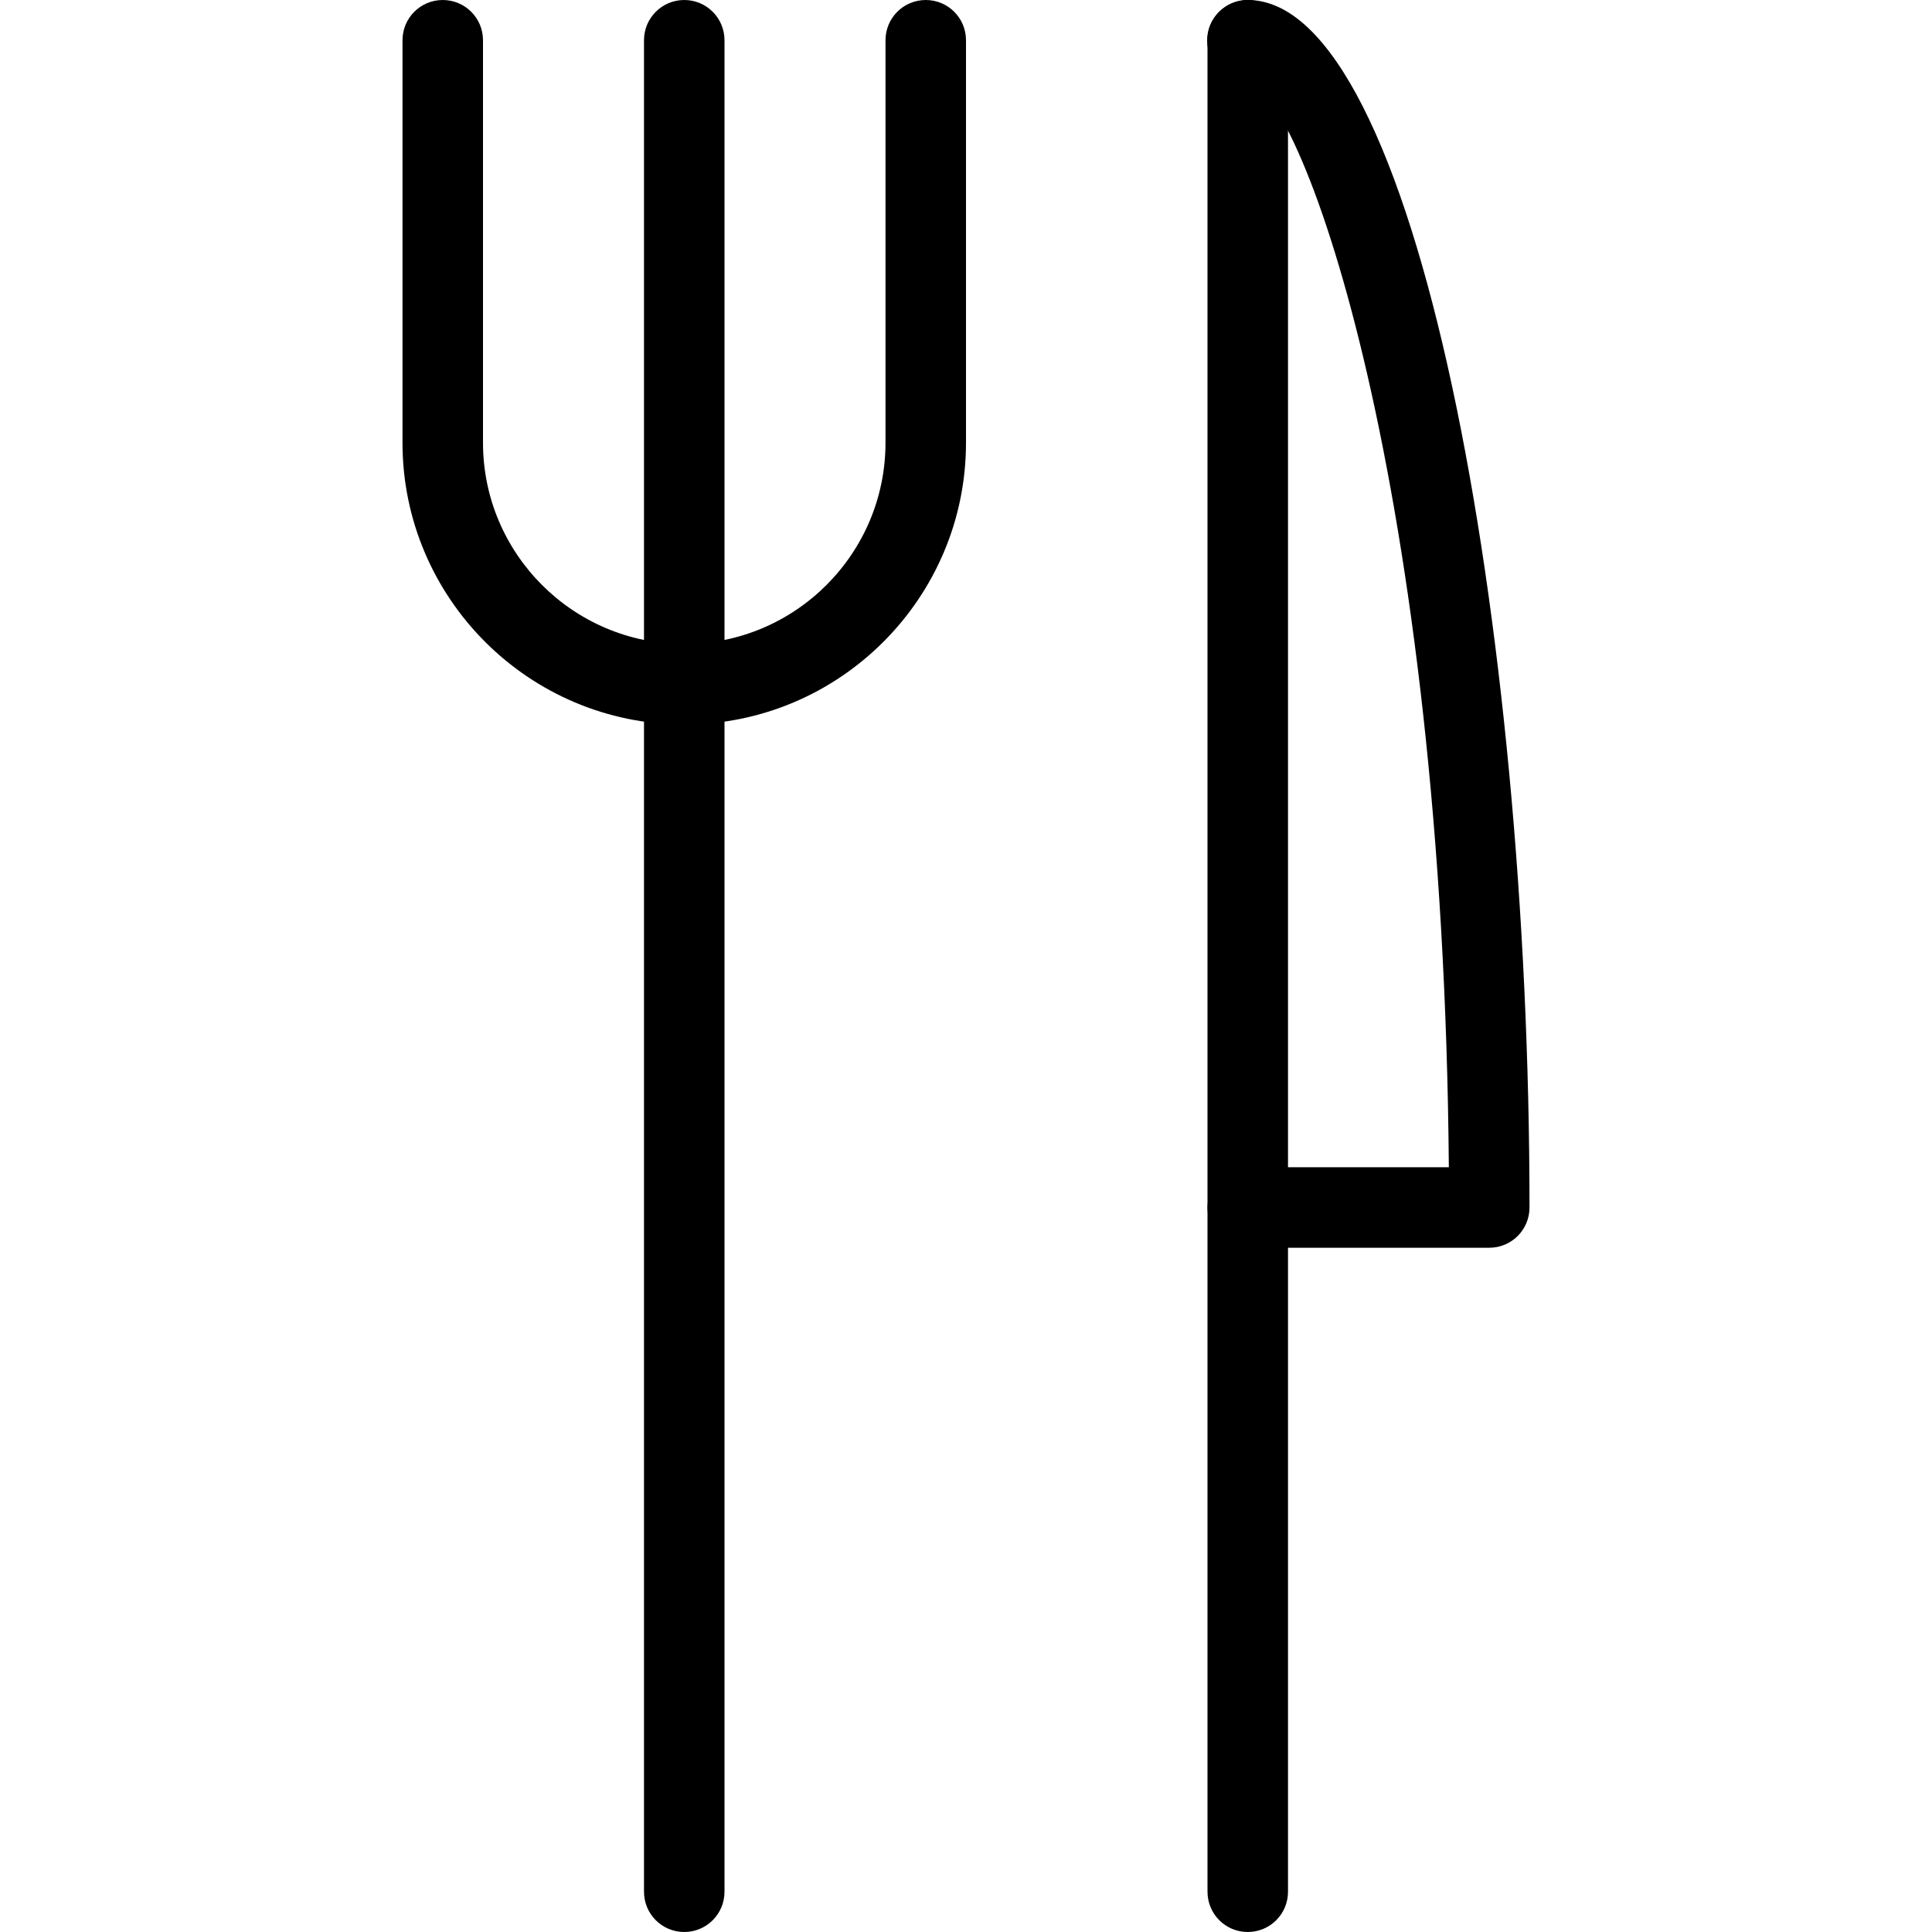
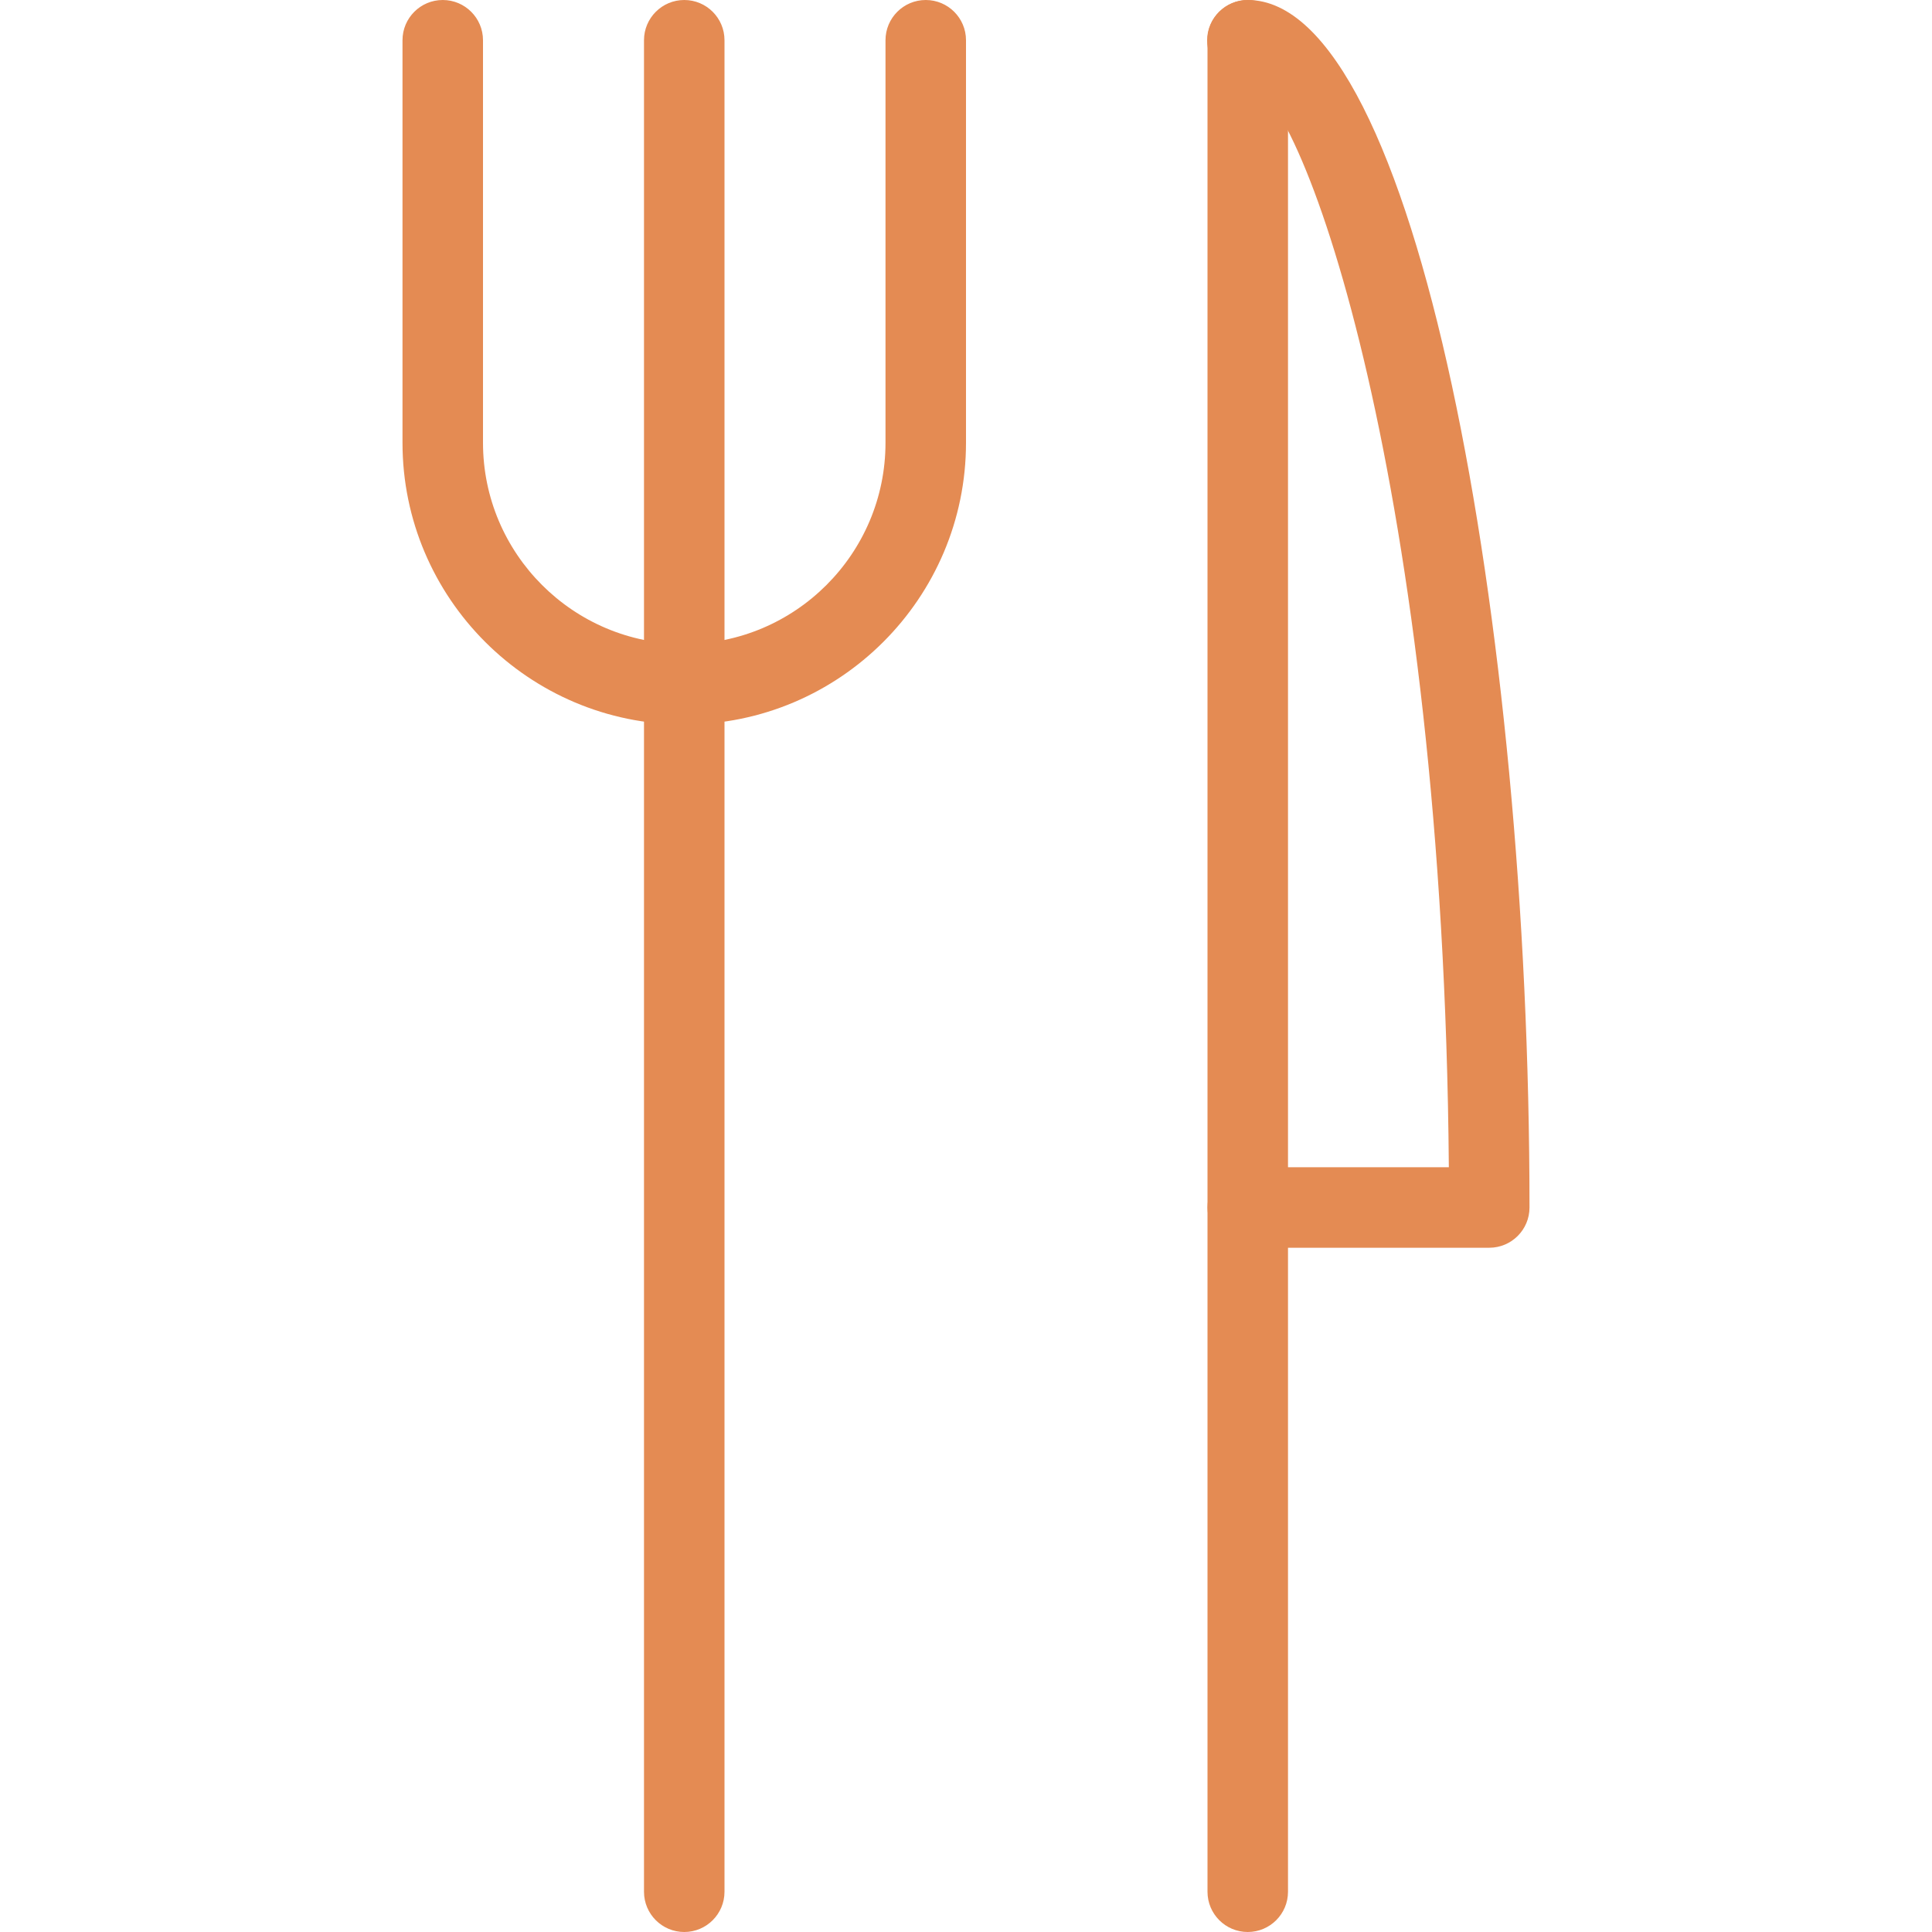
- <svg xmlns="http://www.w3.org/2000/svg" enable-background="new 0 0 48 48" height="48px" version="1.1" viewBox="0 0 48 48" width="48px" xml:space="preserve">
-   <g id="Expanded">
-     <g>
-       <g>
-         <path d="M31,48c-0.553,0-1-0.447-1-1V1c0-0.553,0.447-1,1-1s1,0.447,1,1v46C32,47.553,31.553,48,31,48z" />
-       </g>
-       <g>
-         <path d="M37,31h-6c-0.553,0-1-0.447-1-1s0.447-1,1-1h4.996c-0.133-16.802-3.585-26.66-5.014-27.002     c-0.552,0-0.991-0.446-0.991-0.999C29.991,0.447,30.447,0,31,0c4.188,0,7,15.512,7,30C38,30.553,37.553,31,37,31z" />
-       </g>
-       <g>
-         <path d="M17,18c-3.859,0-7-3.141-7-7V1c0-0.553,0.447-1,1-1s1,0.447,1,1v10c0,2.757,2.243,5,5,5s5-2.243,5-5V1     c0-0.553,0.447-1,1-1s1,0.447,1,1v10C24,14.859,20.859,18,17,18z" />
-       </g>
-       <g>
-         <path d="M17,48c-0.553,0-1-0.447-1-1V1c0-0.553,0.447-1,1-1s1,0.447,1,1v46C18,47.553,17.553,48,17,48z" />
-       </g>
-     </g>
-   </g>
+ <svg xmlns="http://www.w3.org/2000/svg" viewBox="0 0 48 48" xml:space="preserve">
+   <path d="M31 48a1 1 0 0 1-1-1V1a1 1 0 1 1 2 0v46a1 1 0 0 1-1 1z" fill="#e48b53" class="fill-000000" />
+   <path d="M37 31h-6a1 1 0 1 1 0-2h4.996c-.133-16.802-3.585-26.66-5.014-27.002a.991.991 0 0 1-.991-.999C29.991.447 30.447 0 31 0c4.188 0 7 15.512 7 30a1 1 0 0 1-1 1zM17 18c-3.859 0-7-3.141-7-7V1a1 1 0 1 1 2 0v10c0 2.757 2.243 5 5 5s5-2.243 5-5V1a1 1 0 1 1 2 0v10c0 3.859-3.141 7-7 7z" fill="#e48b53" class="fill-000000" />
+   <path d="M17 48a1 1 0 0 1-1-1V1a1 1 0 1 1 2 0v46a1 1 0 0 1-1 1z" fill="#e48b53" class="fill-000000" />
</svg>
